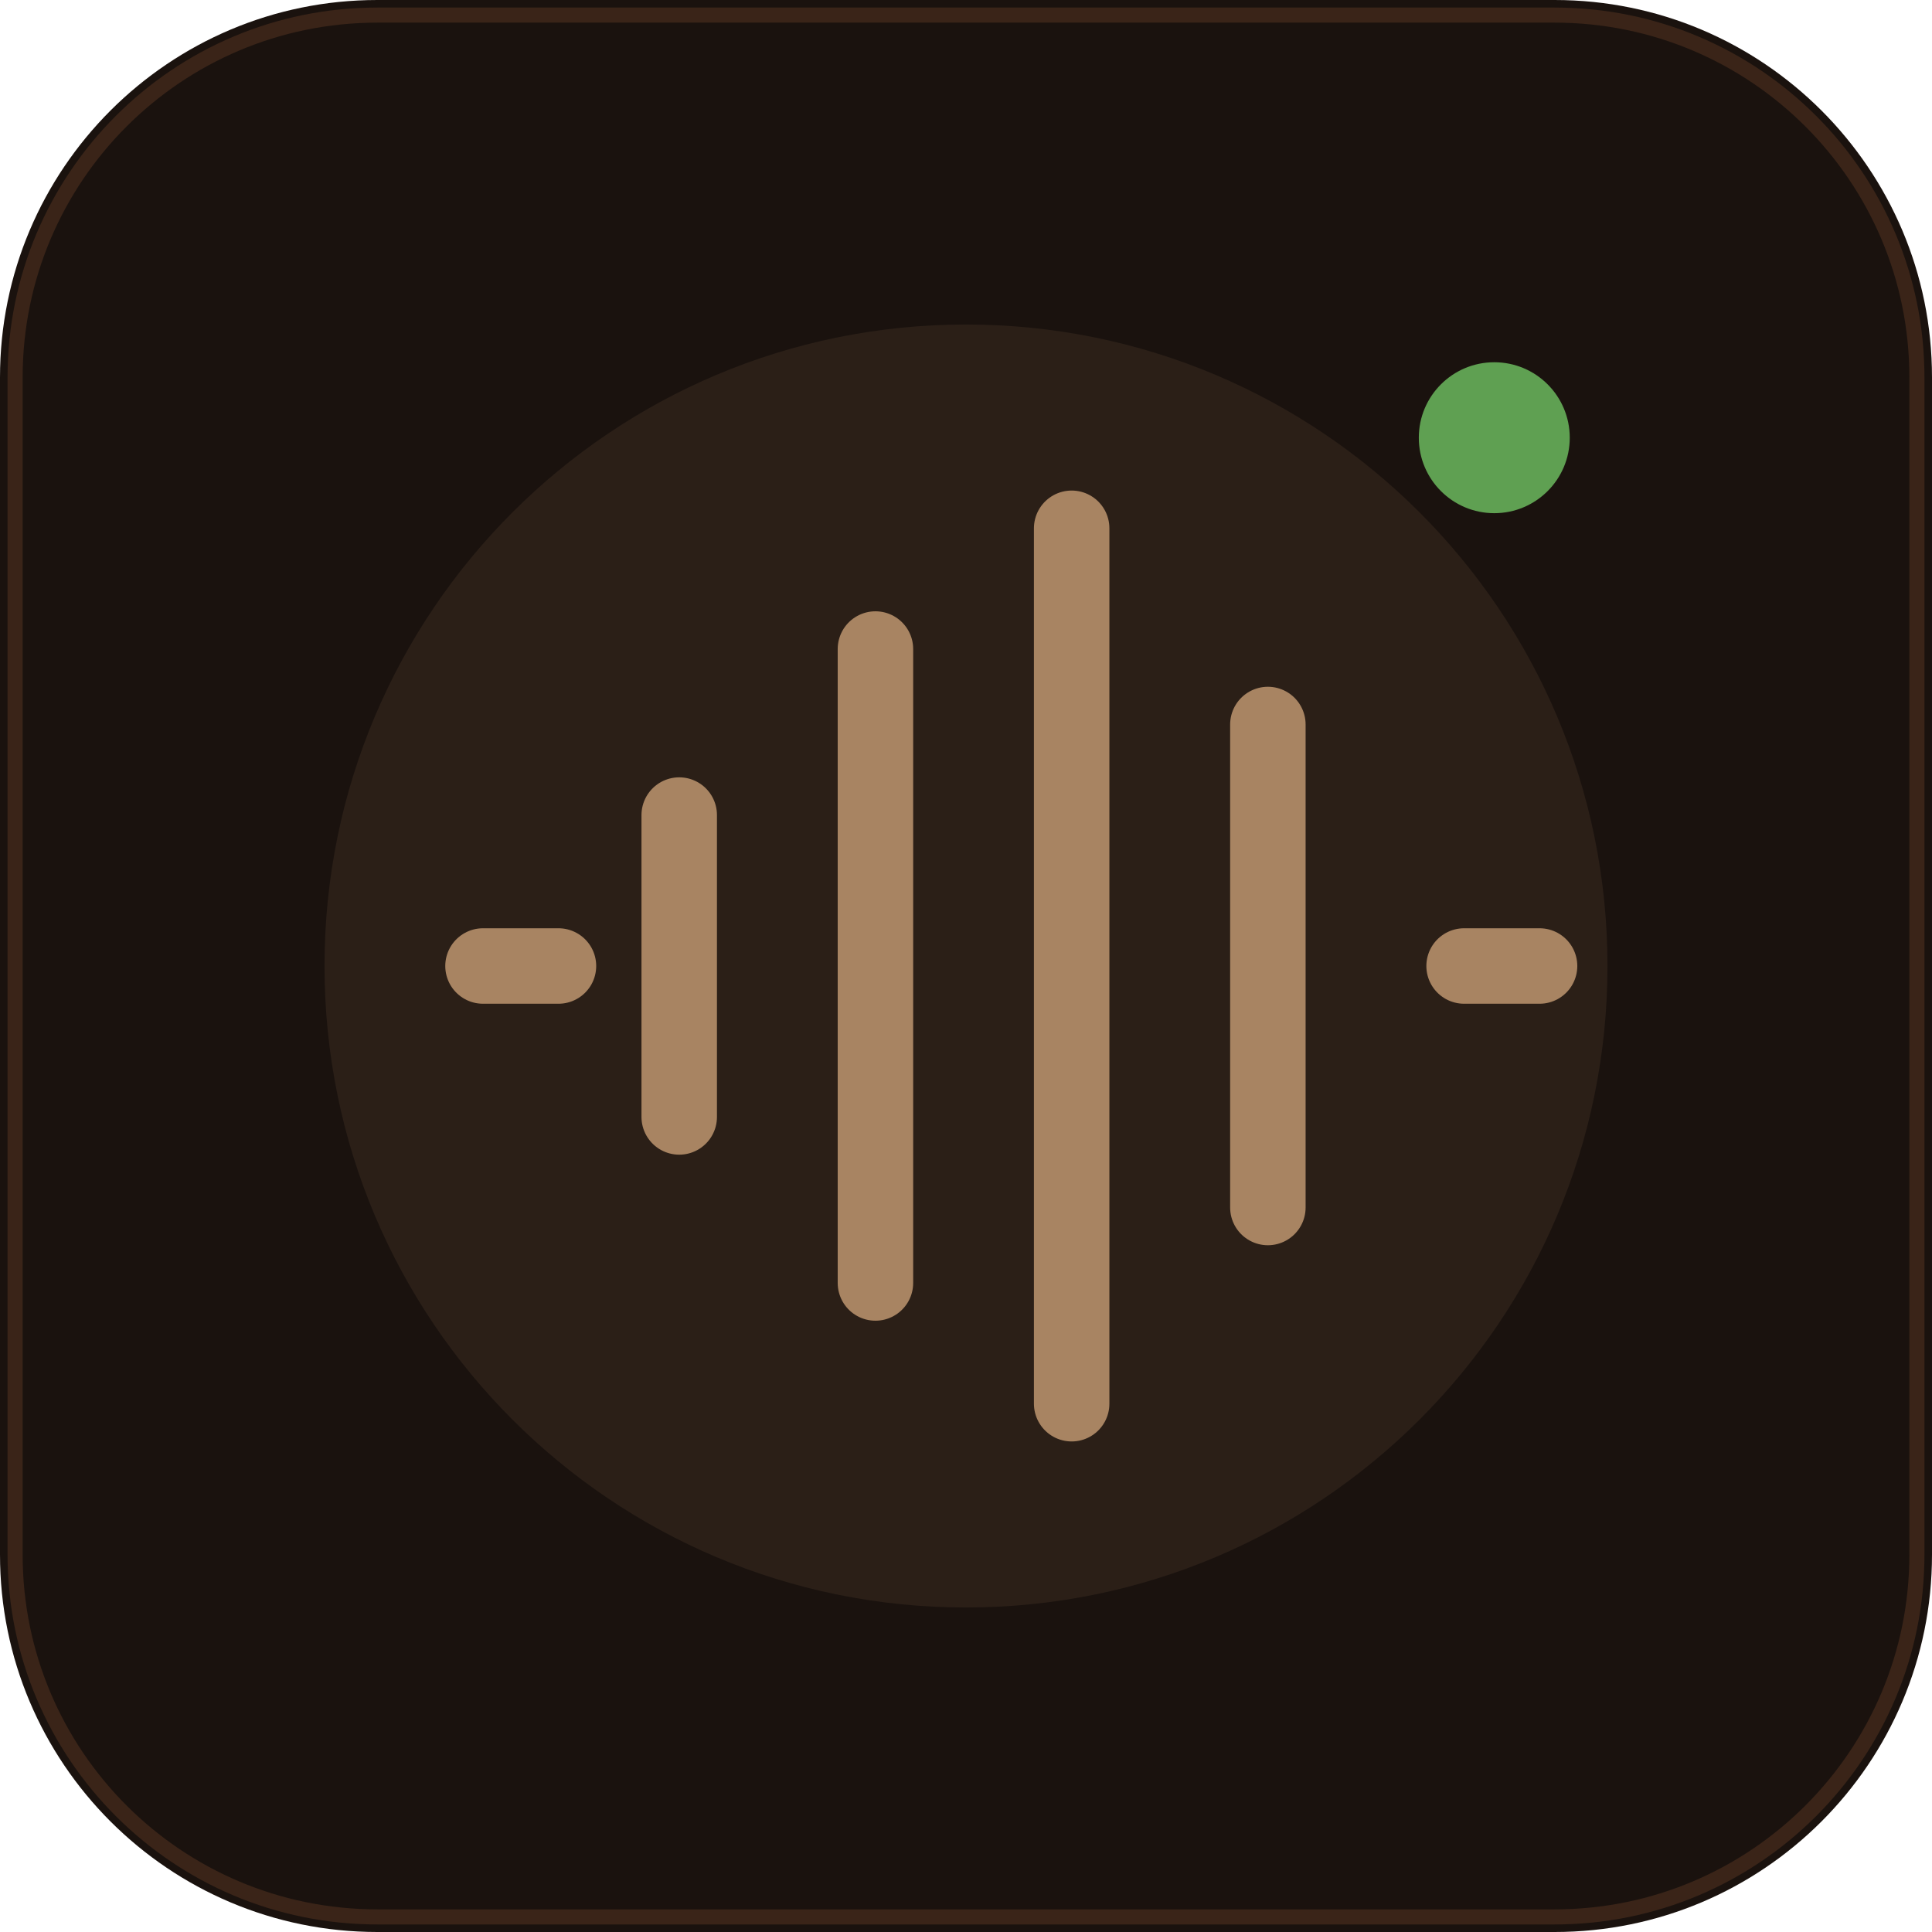
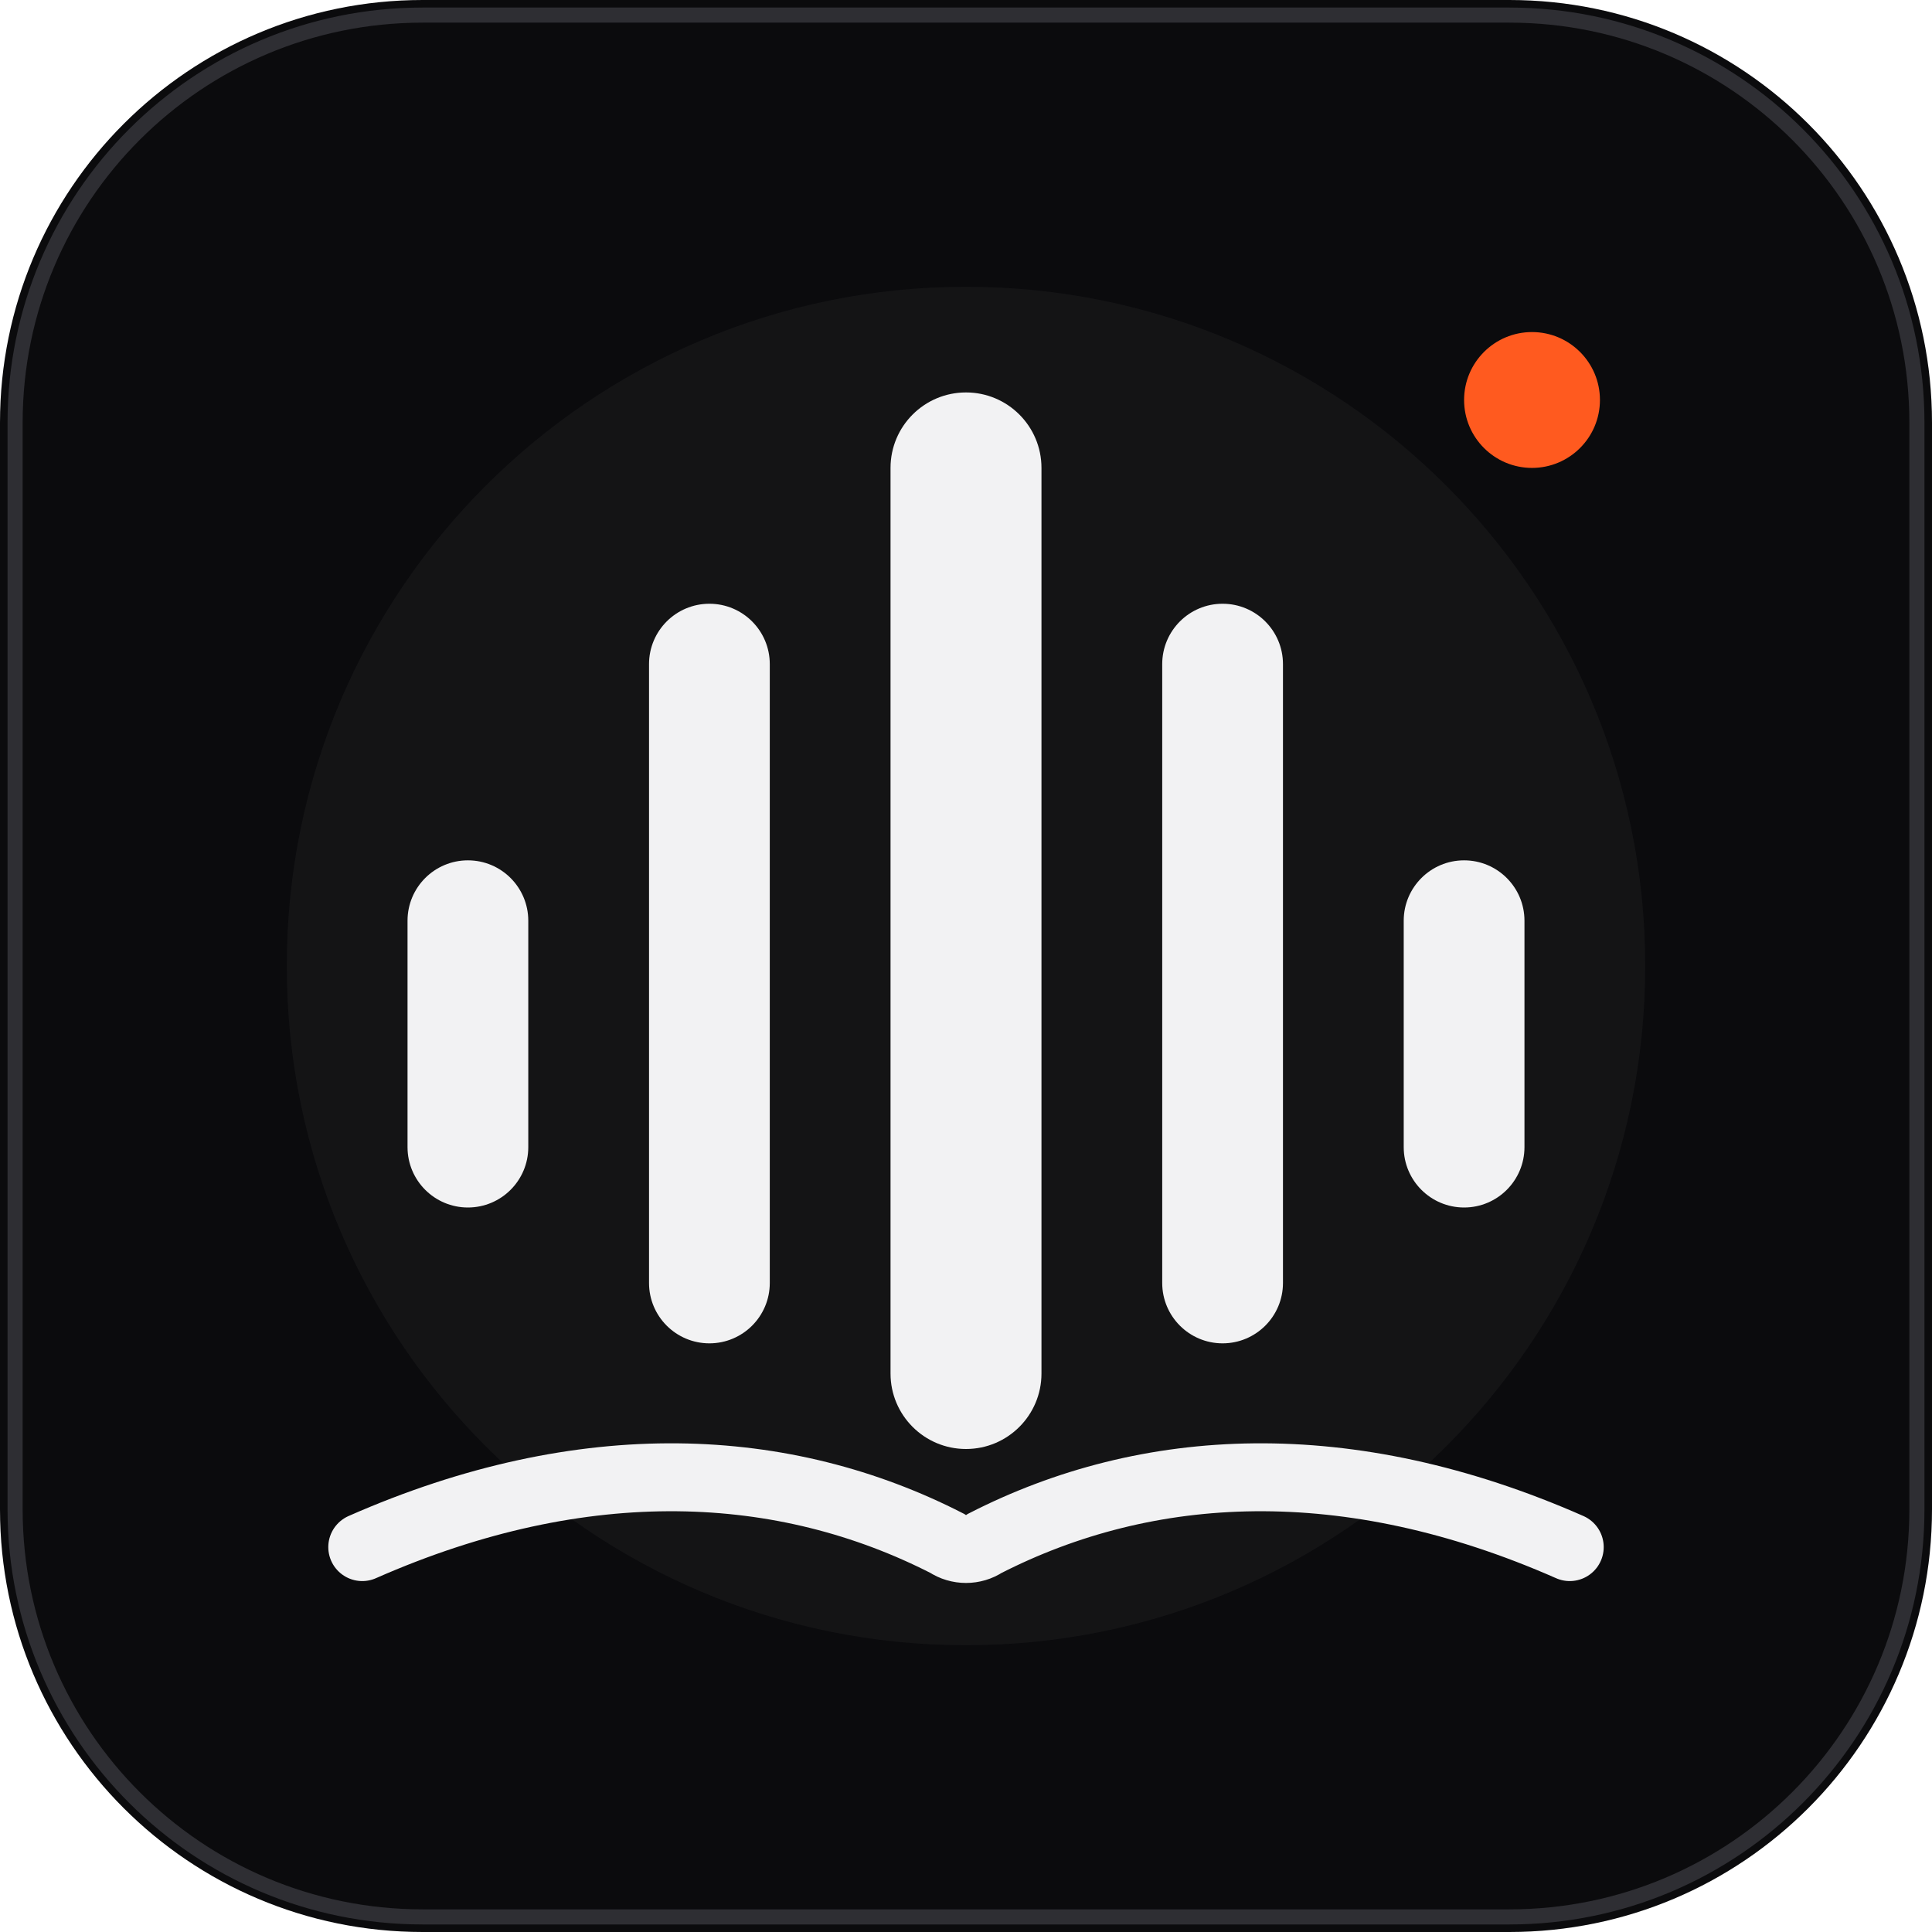
<svg xmlns="http://www.w3.org/2000/svg" viewBox="0 0 512 512" width="512" height="512">
-   <rect width="512" height="512" rx="100" fill="#1A120E" />
-   <rect x="4" y="4" width="504" height="504" rx="96" fill="none" stroke="#3A2418" stroke-width="4" />
-   <circle cx="256" cy="256" r="170" fill="#A88462" fill-opacity="0.12" />
-   <g fill="none" stroke="#A88462" stroke-width="20" stroke-linecap="round" stroke-linejoin="round">
-     <path d="M128 256h20" />
-     <path d="M180 216v80" />
-     <path d="M232 172v168" />
-     <path d="M284 140v232" />
-     <path d="M336 192v128" />
-     <path d="M388 256h20" />
+   <rect width="512" height="512" rx="112" fill="#0B0B0D" />
+   <rect x="4" y="4" width="504" height="504" rx="108" fill="none" stroke="#2E2E33" stroke-width="4" />
+   <circle cx="256" cy="256" r="180" fill="#F2F2F3" fill-opacity="0.04" />
+   <g fill="#F2F2F3">
+     <rect x="108" y="228" width="32" height="92" rx="16" />
+     <rect x="172" y="160" width="32" height="196" rx="16" />
+     <rect x="236" y="104" width="40" height="280" rx="20" />
+     <rect x="308" y="160" width="32" height="196" rx="16" />
+     <rect x="372" y="228" width="32" height="92" rx="16" />
  </g>
-   <circle cx="396" cy="116" r="20" fill="#5FA052" />
+   <path d="M96 410C155 384 208 387 251 409C254 411 258 411 261 409C304 387 357 384 416 410" fill="none" stroke="#F2F2F3" stroke-width="18" stroke-linecap="round" />
+   <circle cx="406" cy="106" r="18" fill="#FF5A1F" />
</svg>
